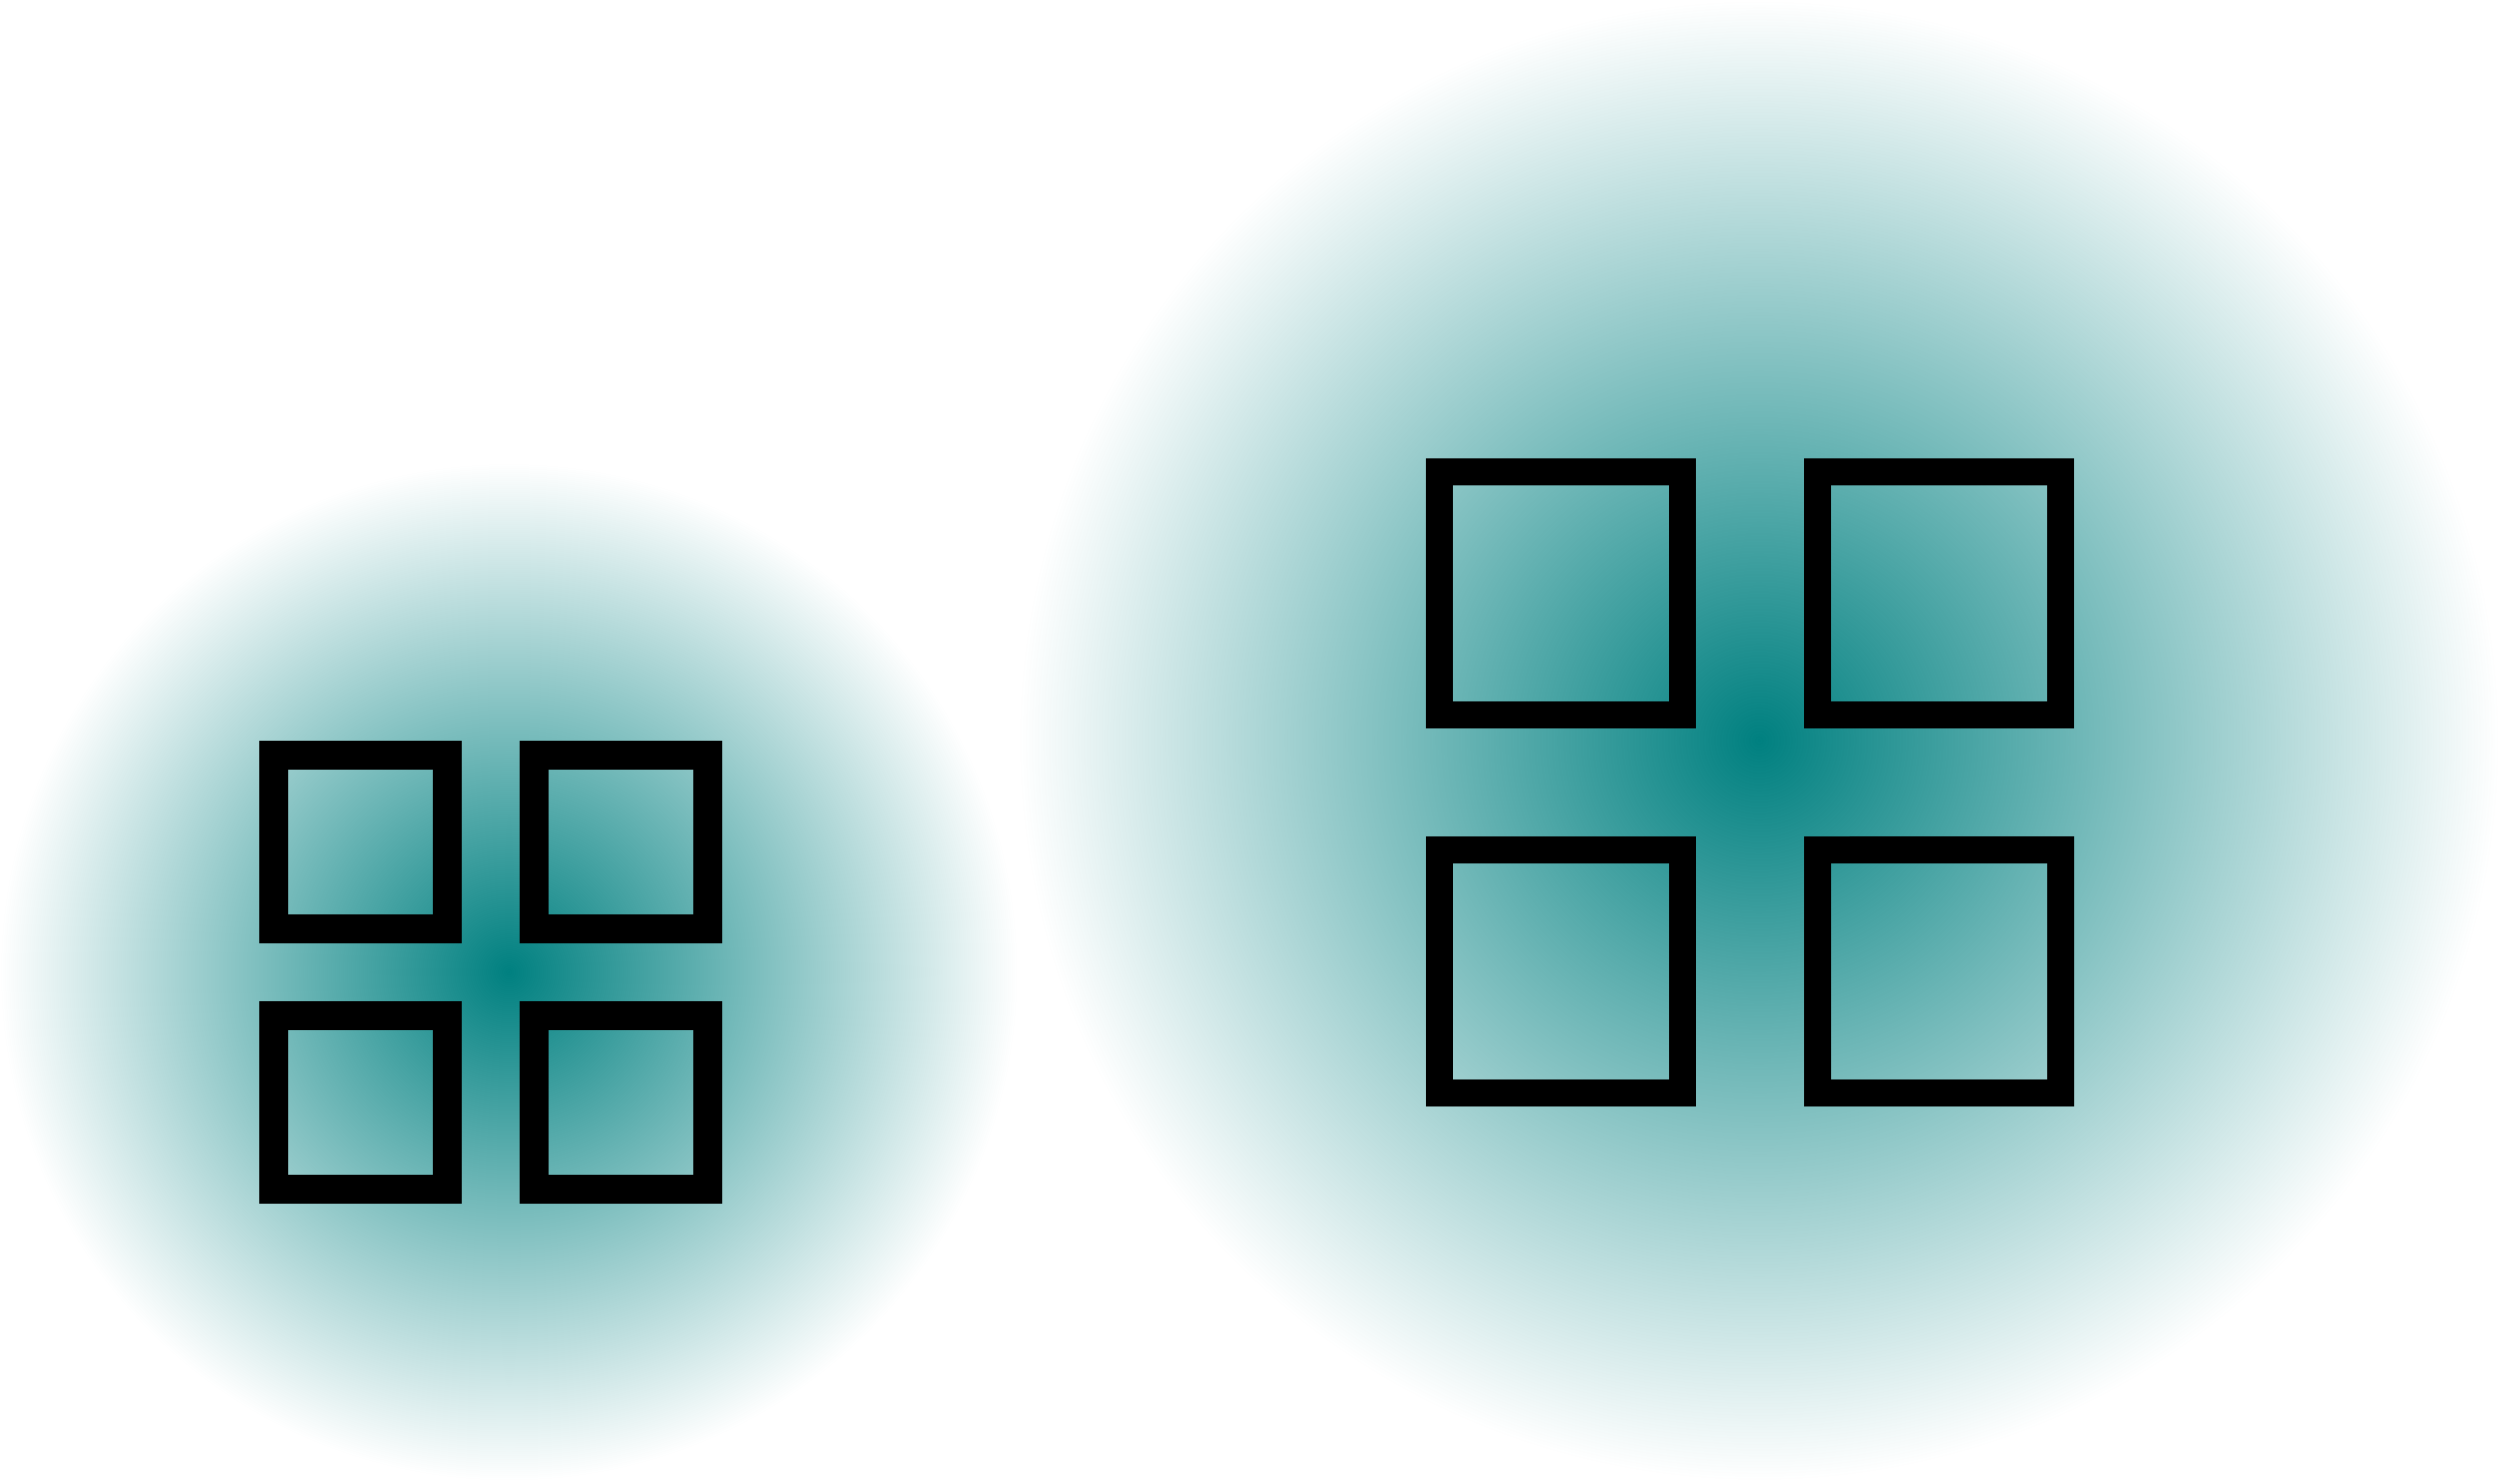
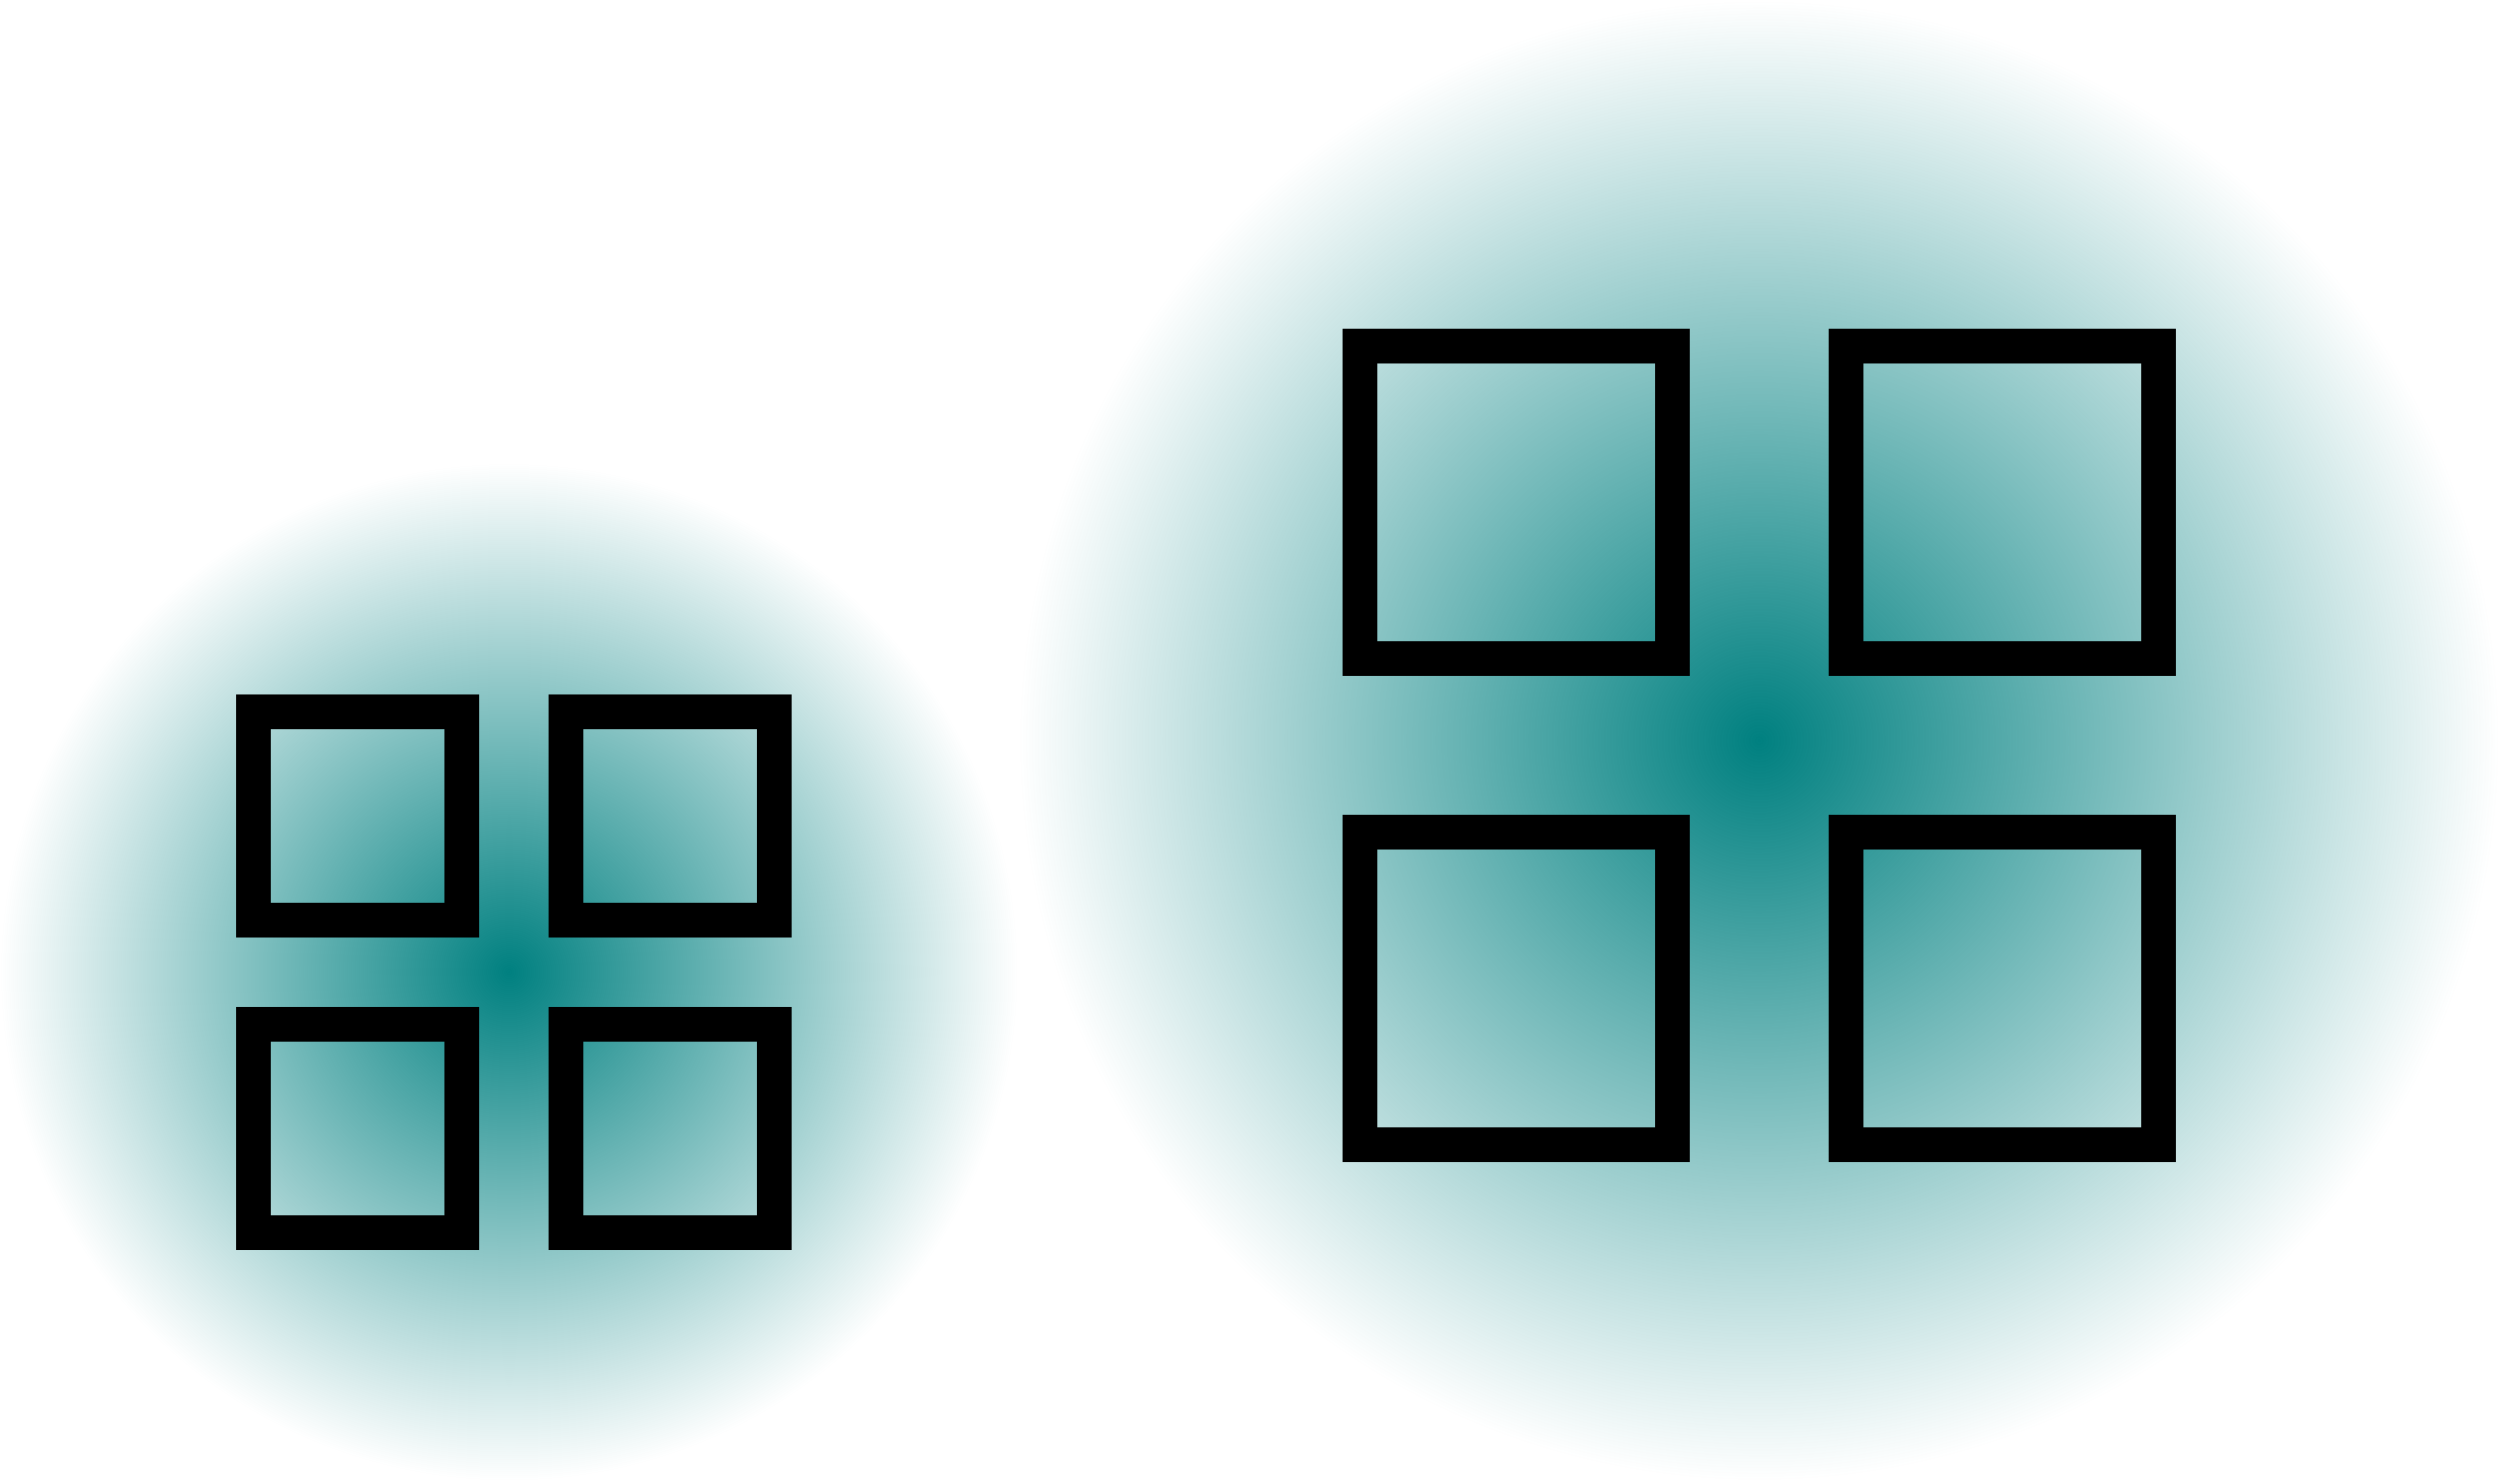
<svg xmlns="http://www.w3.org/2000/svg" xmlns:xlink="http://www.w3.org/1999/xlink" width="54" height="32" id="svg3613" version="1.1">
  <defs id="defs3615">
    <linearGradient id="linearGradient840">
      <stop style="stop-color:#008080;stop-opacity:1;" offset="0" id="stop836" />
      <stop style="stop-color:#008080;stop-opacity:0;" offset="1" id="stop838" />
    </linearGradient>
    <linearGradient id="linearGradient830">
      <stop style="stop-color:#008080;stop-opacity:1;" offset="0" id="stop826" />
      <stop style="stop-color:#008080;stop-opacity:0;" offset="1" id="stop828" />
    </linearGradient>
    <style type="text/css" id="current-color-scheme">
-       .ColorScheme-Text {
-         color:#31363b;
-       }
-       .ColorScheme-Background{
-         color:#E9E8E8;
-       }
-       .ColorScheme-ViewText {
-         color:#31363b;
-       }
-       .ColorScheme-ViewBackground{
-         color:#ffffff;
-       }
-       .ColorScheme-ViewHover {
-         color:#000000;
-       }
-       .ColorScheme-ViewFocus{
-         color:#5a5a5a;
-       }
-       .ColorScheme-ButtonText {
-         color:#31363b;
-       }
-       .ColorScheme-ButtonBackground{
-         color:#E9E8E8;
-       }
-       .ColorScheme-ButtonHover {
-         color:#1489ff;
-       }
-       .ColorScheme-ButtonFocus{
-         color:#2B74C7;
      }
</style>
    <radialGradient xlink:href="#linearGradient830" id="radialGradient832" cx="11" cy="13" fx="11" fy="13" r="11" gradientUnits="userSpaceOnUse" />
    <radialGradient xlink:href="#linearGradient840" id="radialGradient842" cx="16" cy="8" fx="16" fy="8" r="16" gradientUnits="userSpaceOnUse" />
  </defs>
  <g transform="matrix(1.000003,0,0,1.000001,-420.7156,-516.7912)" id="22-22-applications-other">
    <rect style="opacity:1;fill:url(#radialGradient832);fill-opacity:1;stroke:none" id="rect3028" width="22" height="22" x="-7.1556997e-08" y="2" transform="matrix(0.9999971,0,0,0.999999,420.7143,524.7907)" />
-     <path style="color:#31363b;fill:#000000;fill-opacity:1;stroke:none;stroke-width:0.625" d="m 426.314,532.791 v 4.375 h 4.375 v -4.375 z m 5.625,0 v 4.375 h 4.375 v -4.375 z m -5,0.625 h 3.125 v 3.125 h -3.125 z m 5.625,0 h 3.125 v 3.125 h -3.125 z m -6.25,5 v 4.375 h 4.375 v -4.375 z m 5.625,0 v 4.375 h 0.625 3.125 0.625 v -0.625 -3.125 -0.625 h -0.625 -3.125 z m -5,0.625 h 3.125 v 3.125 h -3.125 z m 5.625,0 h 3.125 v 3.125 h -3.125 z" id="rect4298" class="ColorScheme-Text" />
+     <path style="color:#31363b;fill:#000000;fill-opacity:1;stroke:none;stroke-width:0.75" d="m 425.814,531.791 v 5.25 h 5.25 v -5.25 z m 6.75,0 v 5.25 h 5.25 v -5.25 z m -6,0.75 h 3.75 v 3.75 h -3.75 z m 6.75,0 h 3.75 v 3.75 h -3.75 z m -7.5,6 v 5.25 h 5.25 v -5.25 z m 6.75,0 v 5.25 h 0.75 3.75 0.75 v -0.75 -3.75 -0.75 h -0.75 -3.75 z m -6,0.75 h 3.75 v 3.75 h -3.75 z m 6.75,0 h 3.75 v 3.75 h -3.75 z" id="rect4298" class="ColorScheme-Text" />
  </g>
  <g transform="matrix(1.000003,0,0,1.000001,-398.7155,-516.7912)" id="applications-other">
    <rect style="opacity:1;fill:url(#radialGradient842);fill-opacity:1;stroke:none" id="rect2994" width="32" height="32" x="-7.1557004e-08" y="-8" transform="matrix(0.9999971,0,0,0.999999,420.7143,524.7907)" />
-     <path style="color:#31363b;fill:#000000;fill-opacity:1;stroke:none;stroke-width:0.583" d="m 429.514,526.691 v 5.833 l 5.833,1e-5 v -5.833 z m 8.167,2e-5 v 5.833 l 5.833,-1e-5 v -5.833 z m -7.583,0.583 h 4.667 v 4.667 h -4.667 z m 8.167,0 h 4.667 v 4.667 h -4.667 z m -8.75,7.583 v 5.833 l 5.833,2e-5 v -5.833 z m 8.167,2e-5 v 5.833 l 1.167,-2e-5 h 3.5 1.167 v -1.167 -3.5 -1.167 h -1.167 -3.5 z m -7.583,0.583 h 4.667 v 4.667 h -4.667 z m 8.167,0 h 4.667 v 4.667 h -4.667 z" id="path2996" class="ColorScheme-Text" />
+     <path style="color:#31363b;fill:#000000;fill-opacity:1;stroke:none;stroke-width:0.75" d="m 427.714,523.891 v 7.5 l 7.5,1e-5 v -7.5 z m 10.5,2e-5 v 7.5 l 7.5,-1e-5 v -7.5 z m -9.75,0.75 h 6 v 6 h -6 z m 10.5,0 h 6 v 6 h -6 z m -11.25,9.75 v 7.5 l 7.5,2e-5 v -7.5 z m 10.5,3e-5 v 7.5 l 1.5,-2e-5 h 4.5 1.5 v -1.5 -4.5 -1.5 h -1.5 -4.5 z m -9.75,0.75 h 6 v 6 h -6 z m 10.5,0 h 6 v 6 h -6 z" id="path2996" class="ColorScheme-Text" />
  </g>
</svg>
